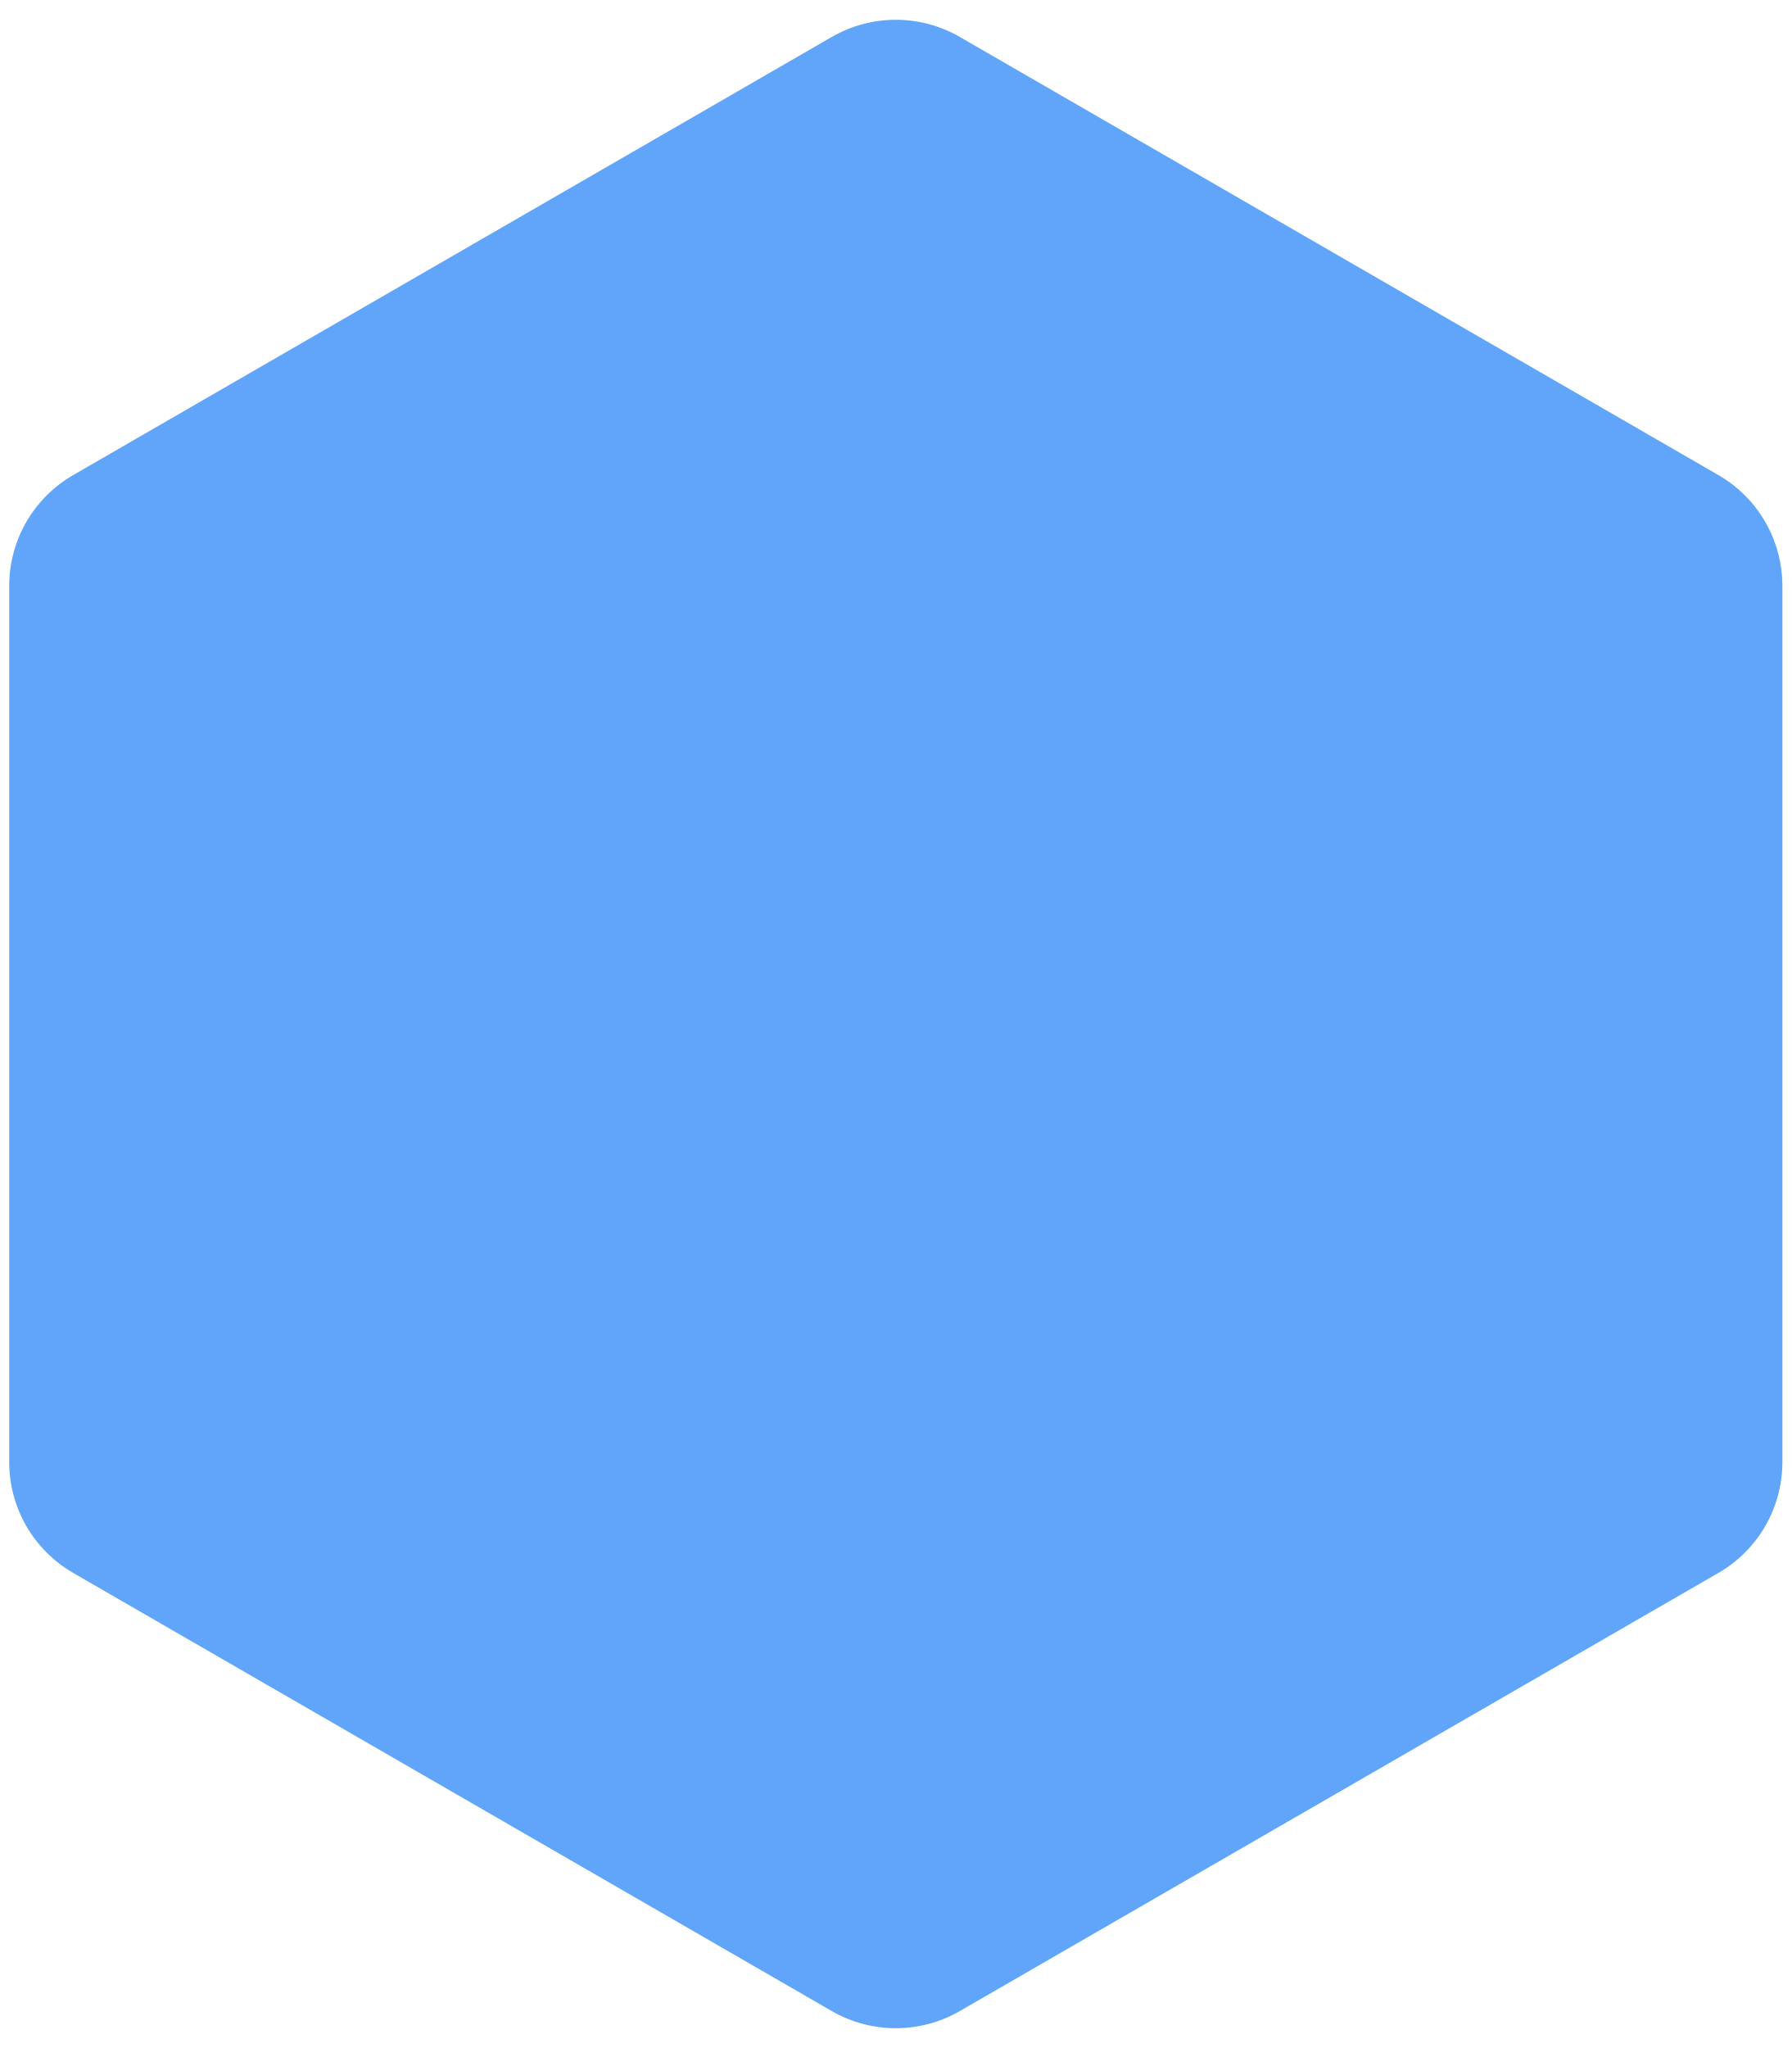
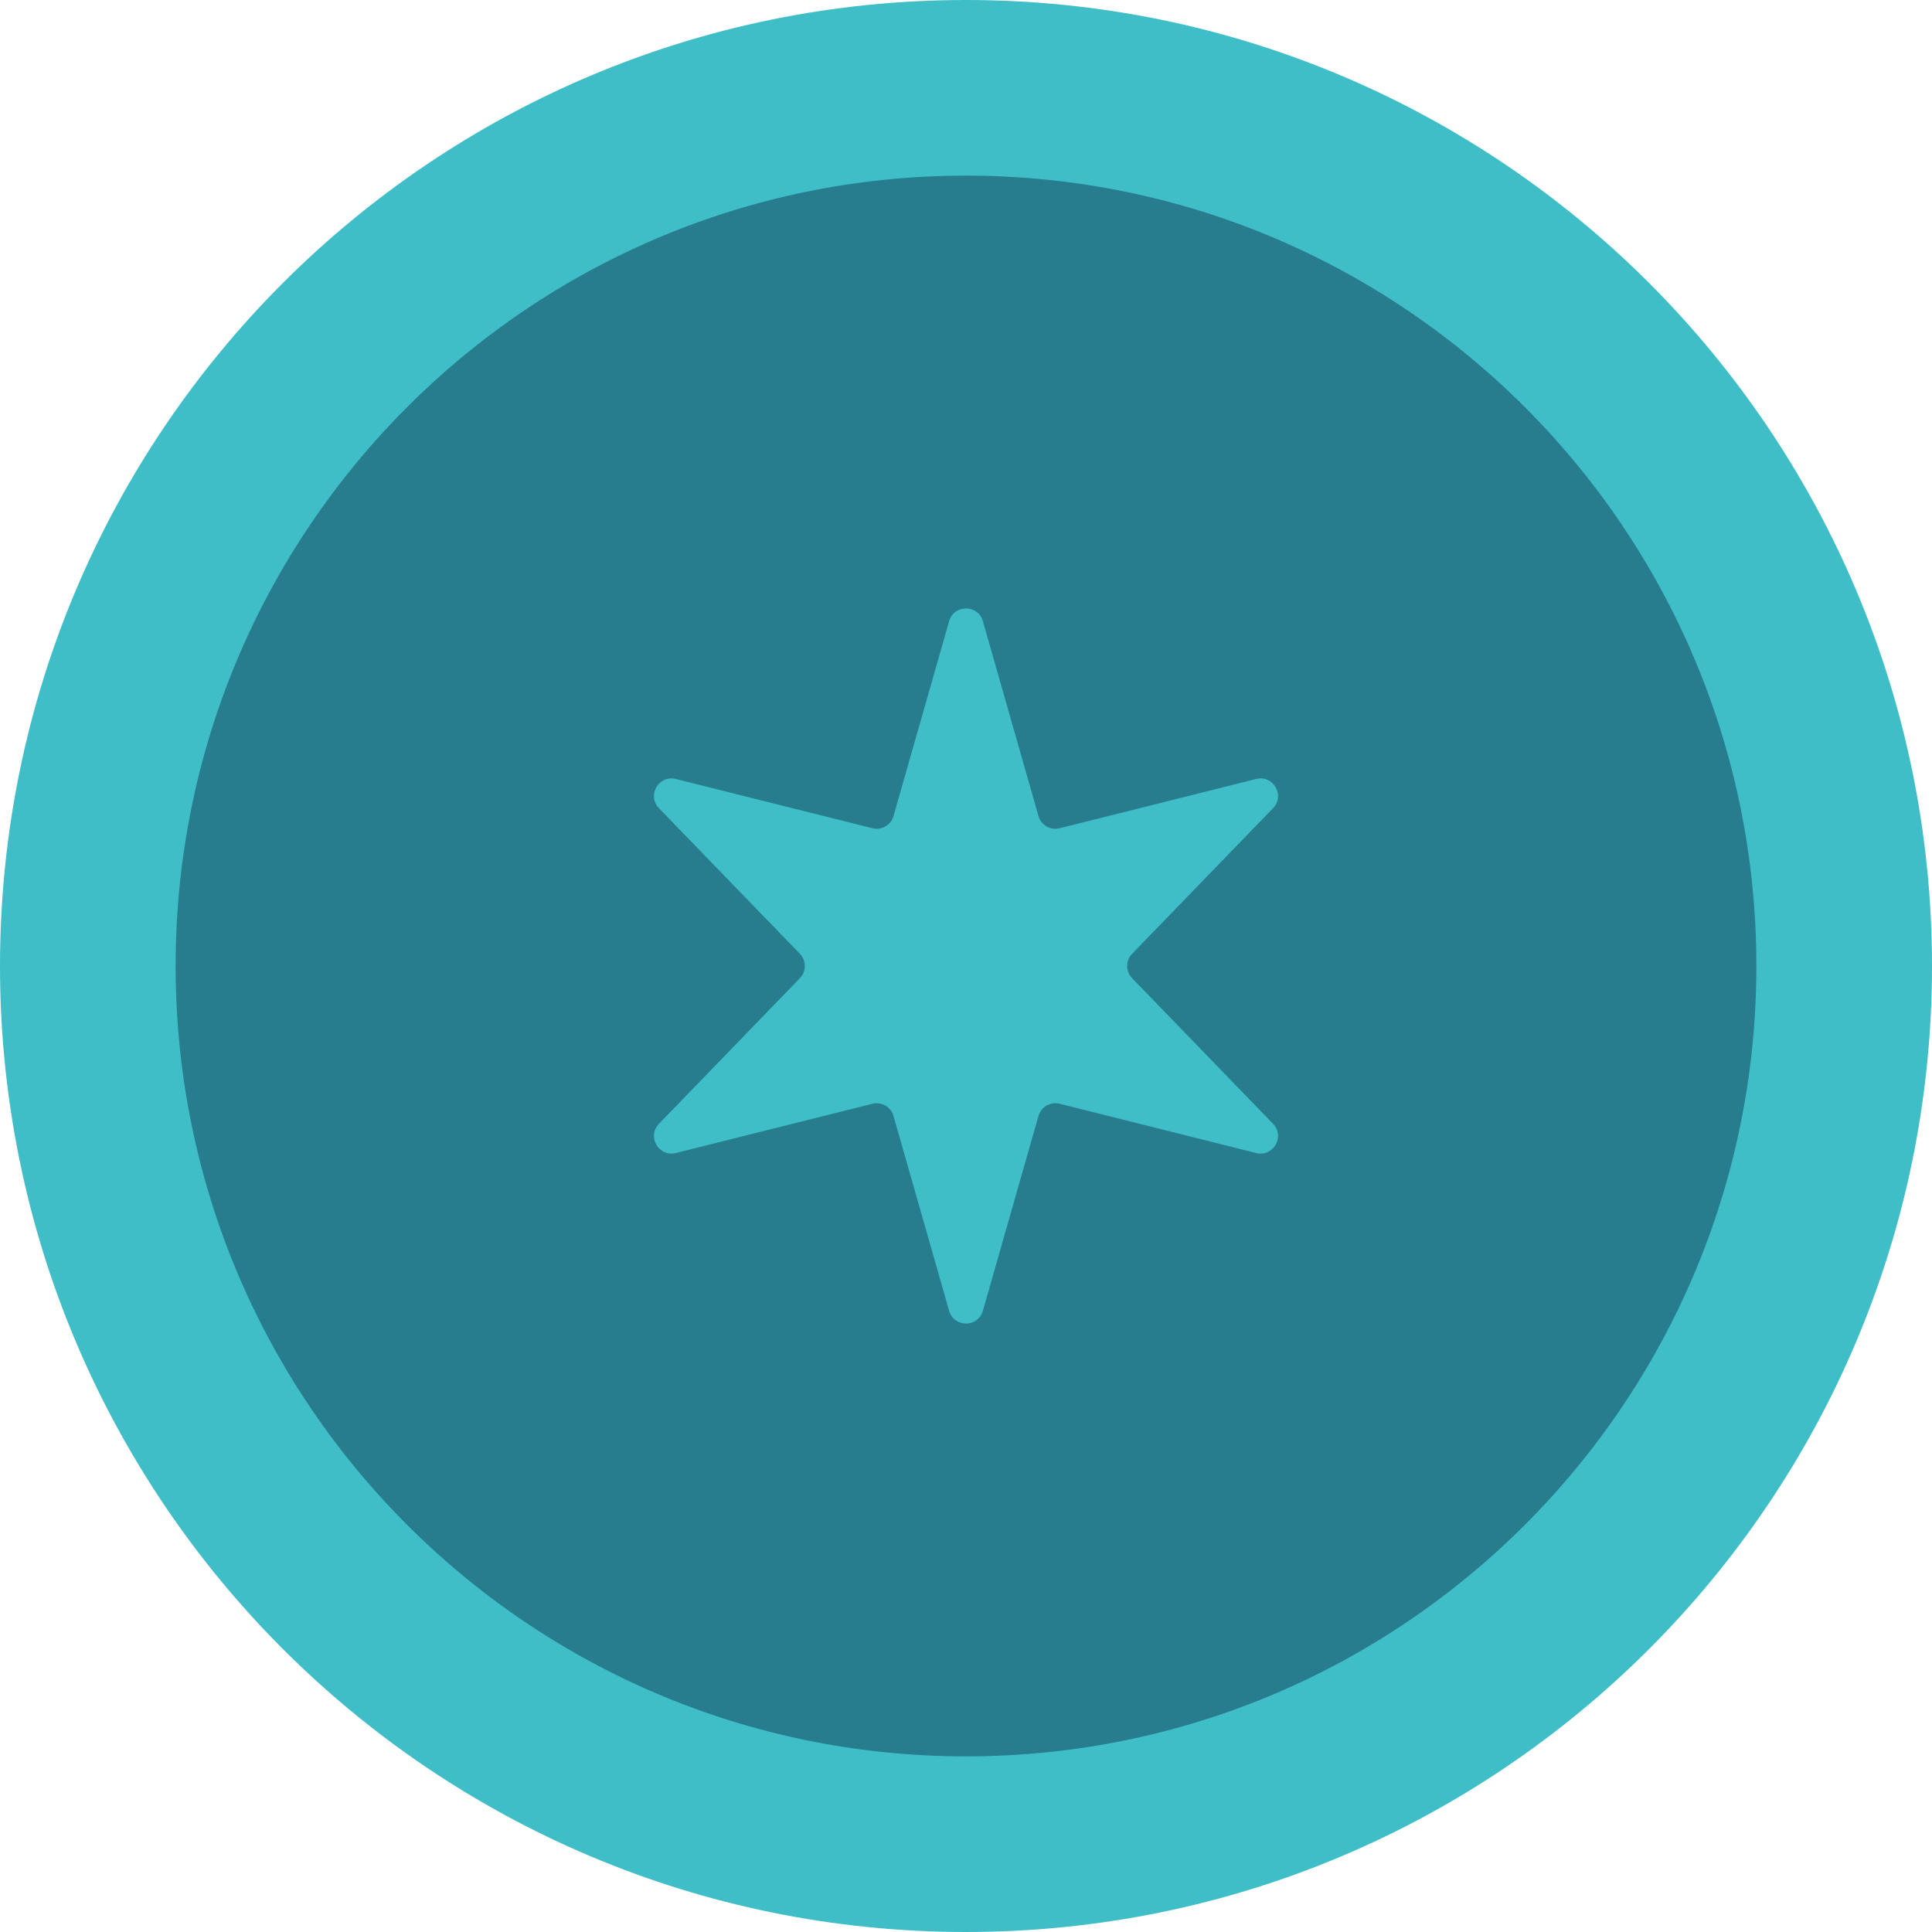
- <svg xmlns="http://www.w3.org/2000/svg" width="28" height="32" viewBox="0 0 28 32" fill="none">
-   <path d="M13 0.577C13.619 0.22 14.381 0.22 15 0.577L26.856 7.423C27.475 7.78 27.856 8.44 27.856 9.155V22.845C27.856 23.56 27.475 24.22 26.856 24.577L15 31.423C14.381 31.78 13.619 31.78 13 31.423L1.144 24.577C0.525 24.22 0.144 23.56 0.144 22.845V9.155C0.144 8.44 0.525 7.78 1.144 7.423L13 0.577Z" fill="#60A5FA" />
+ <svg xmlns="http://www.w3.org/2000/svg" width="110" height="110" viewBox="0 0 110 110" fill="none">
+   <circle cx="55" cy="55" r="50" fill="#277D8E" stroke="#3FBEC7" stroke-width="10" />
+   <path d="M54.038 35.37C54.315 34.402 55.685 34.402 55.962 35.37L59.127 46.461C59.275 46.98 59.808 47.288 60.332 47.156L71.52 44.352C72.496 44.107 73.181 45.295 72.481 46.017L64.459 54.304C64.083 54.692 64.083 55.308 64.459 55.696L72.481 63.983C73.181 64.705 72.496 65.893 71.52 65.648L60.332 62.844C59.808 62.712 59.275 63.02 59.127 63.539L55.962 74.63C55.685 75.598 54.315 75.598 54.038 74.63L50.873 63.539C50.725 63.02 50.192 62.712 49.668 62.844L38.48 65.648C37.504 65.893 36.819 64.705 37.519 63.983L45.541 55.696C45.917 55.308 45.917 54.692 45.541 54.304L37.519 46.017C36.819 45.295 37.504 44.107 38.48 44.352L49.668 47.156C50.192 47.288 50.725 46.98 50.873 46.461L54.038 35.37Z" fill="#3FBEC7" />
</svg>
